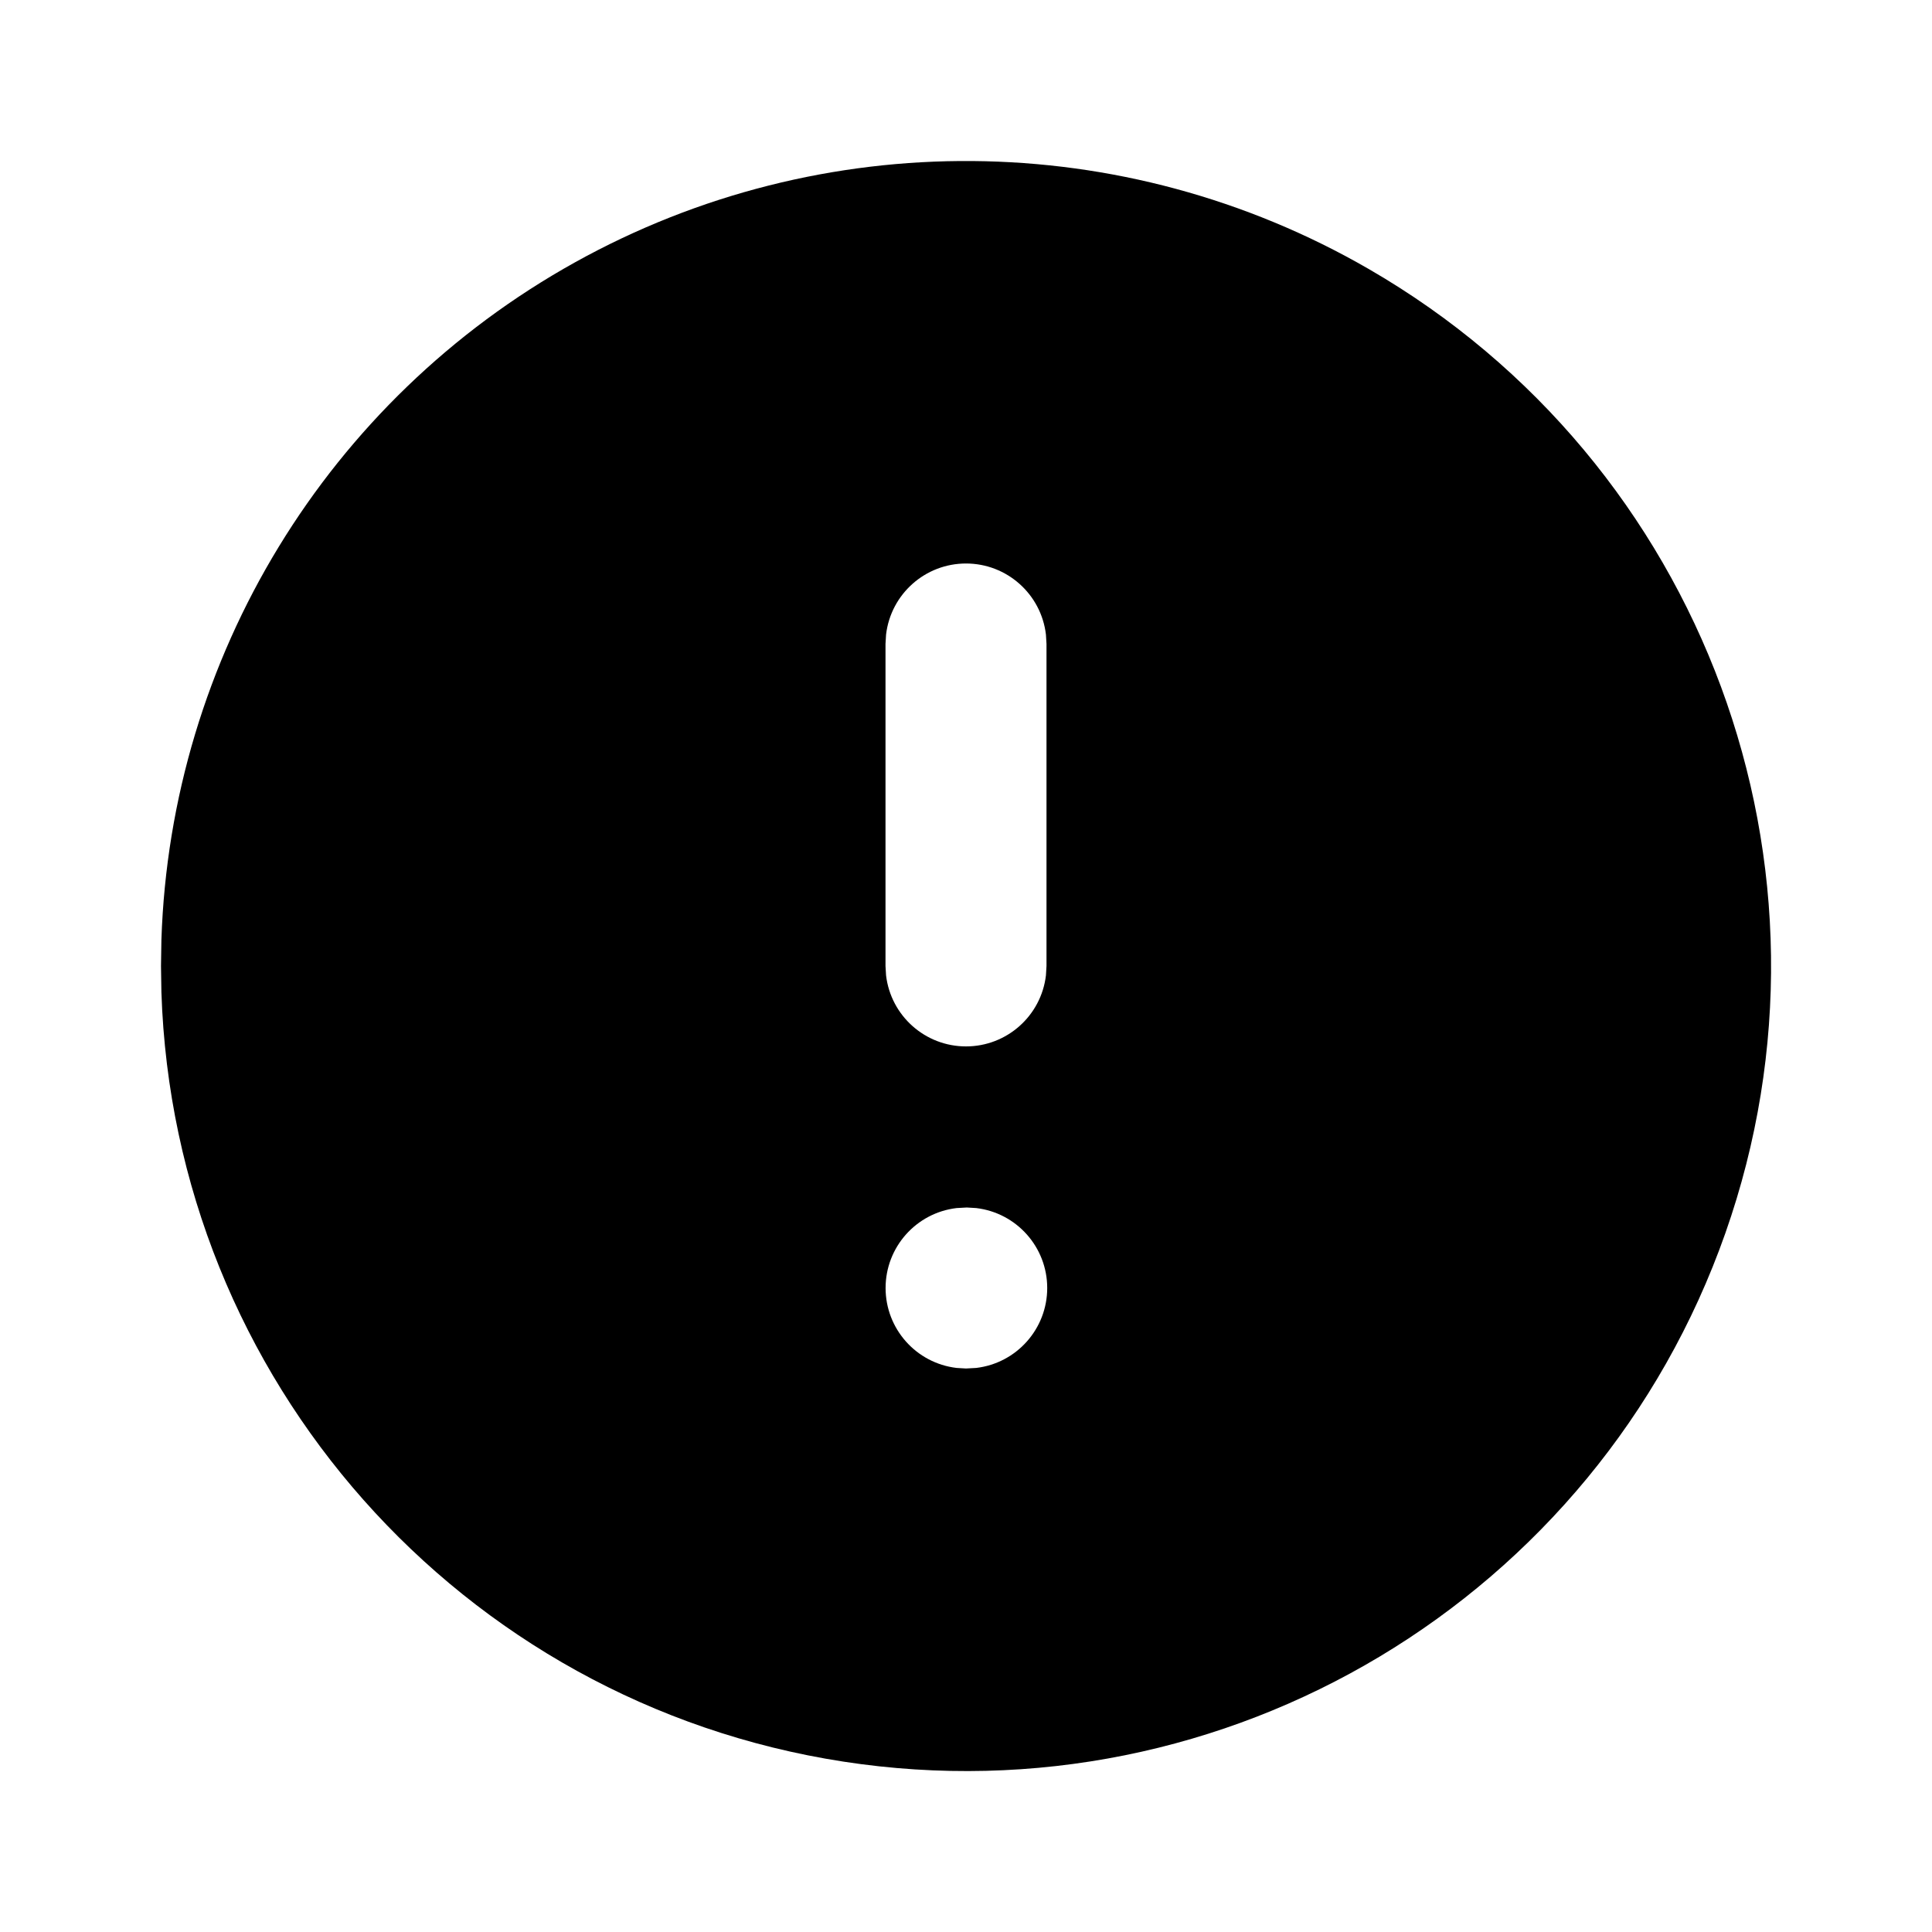
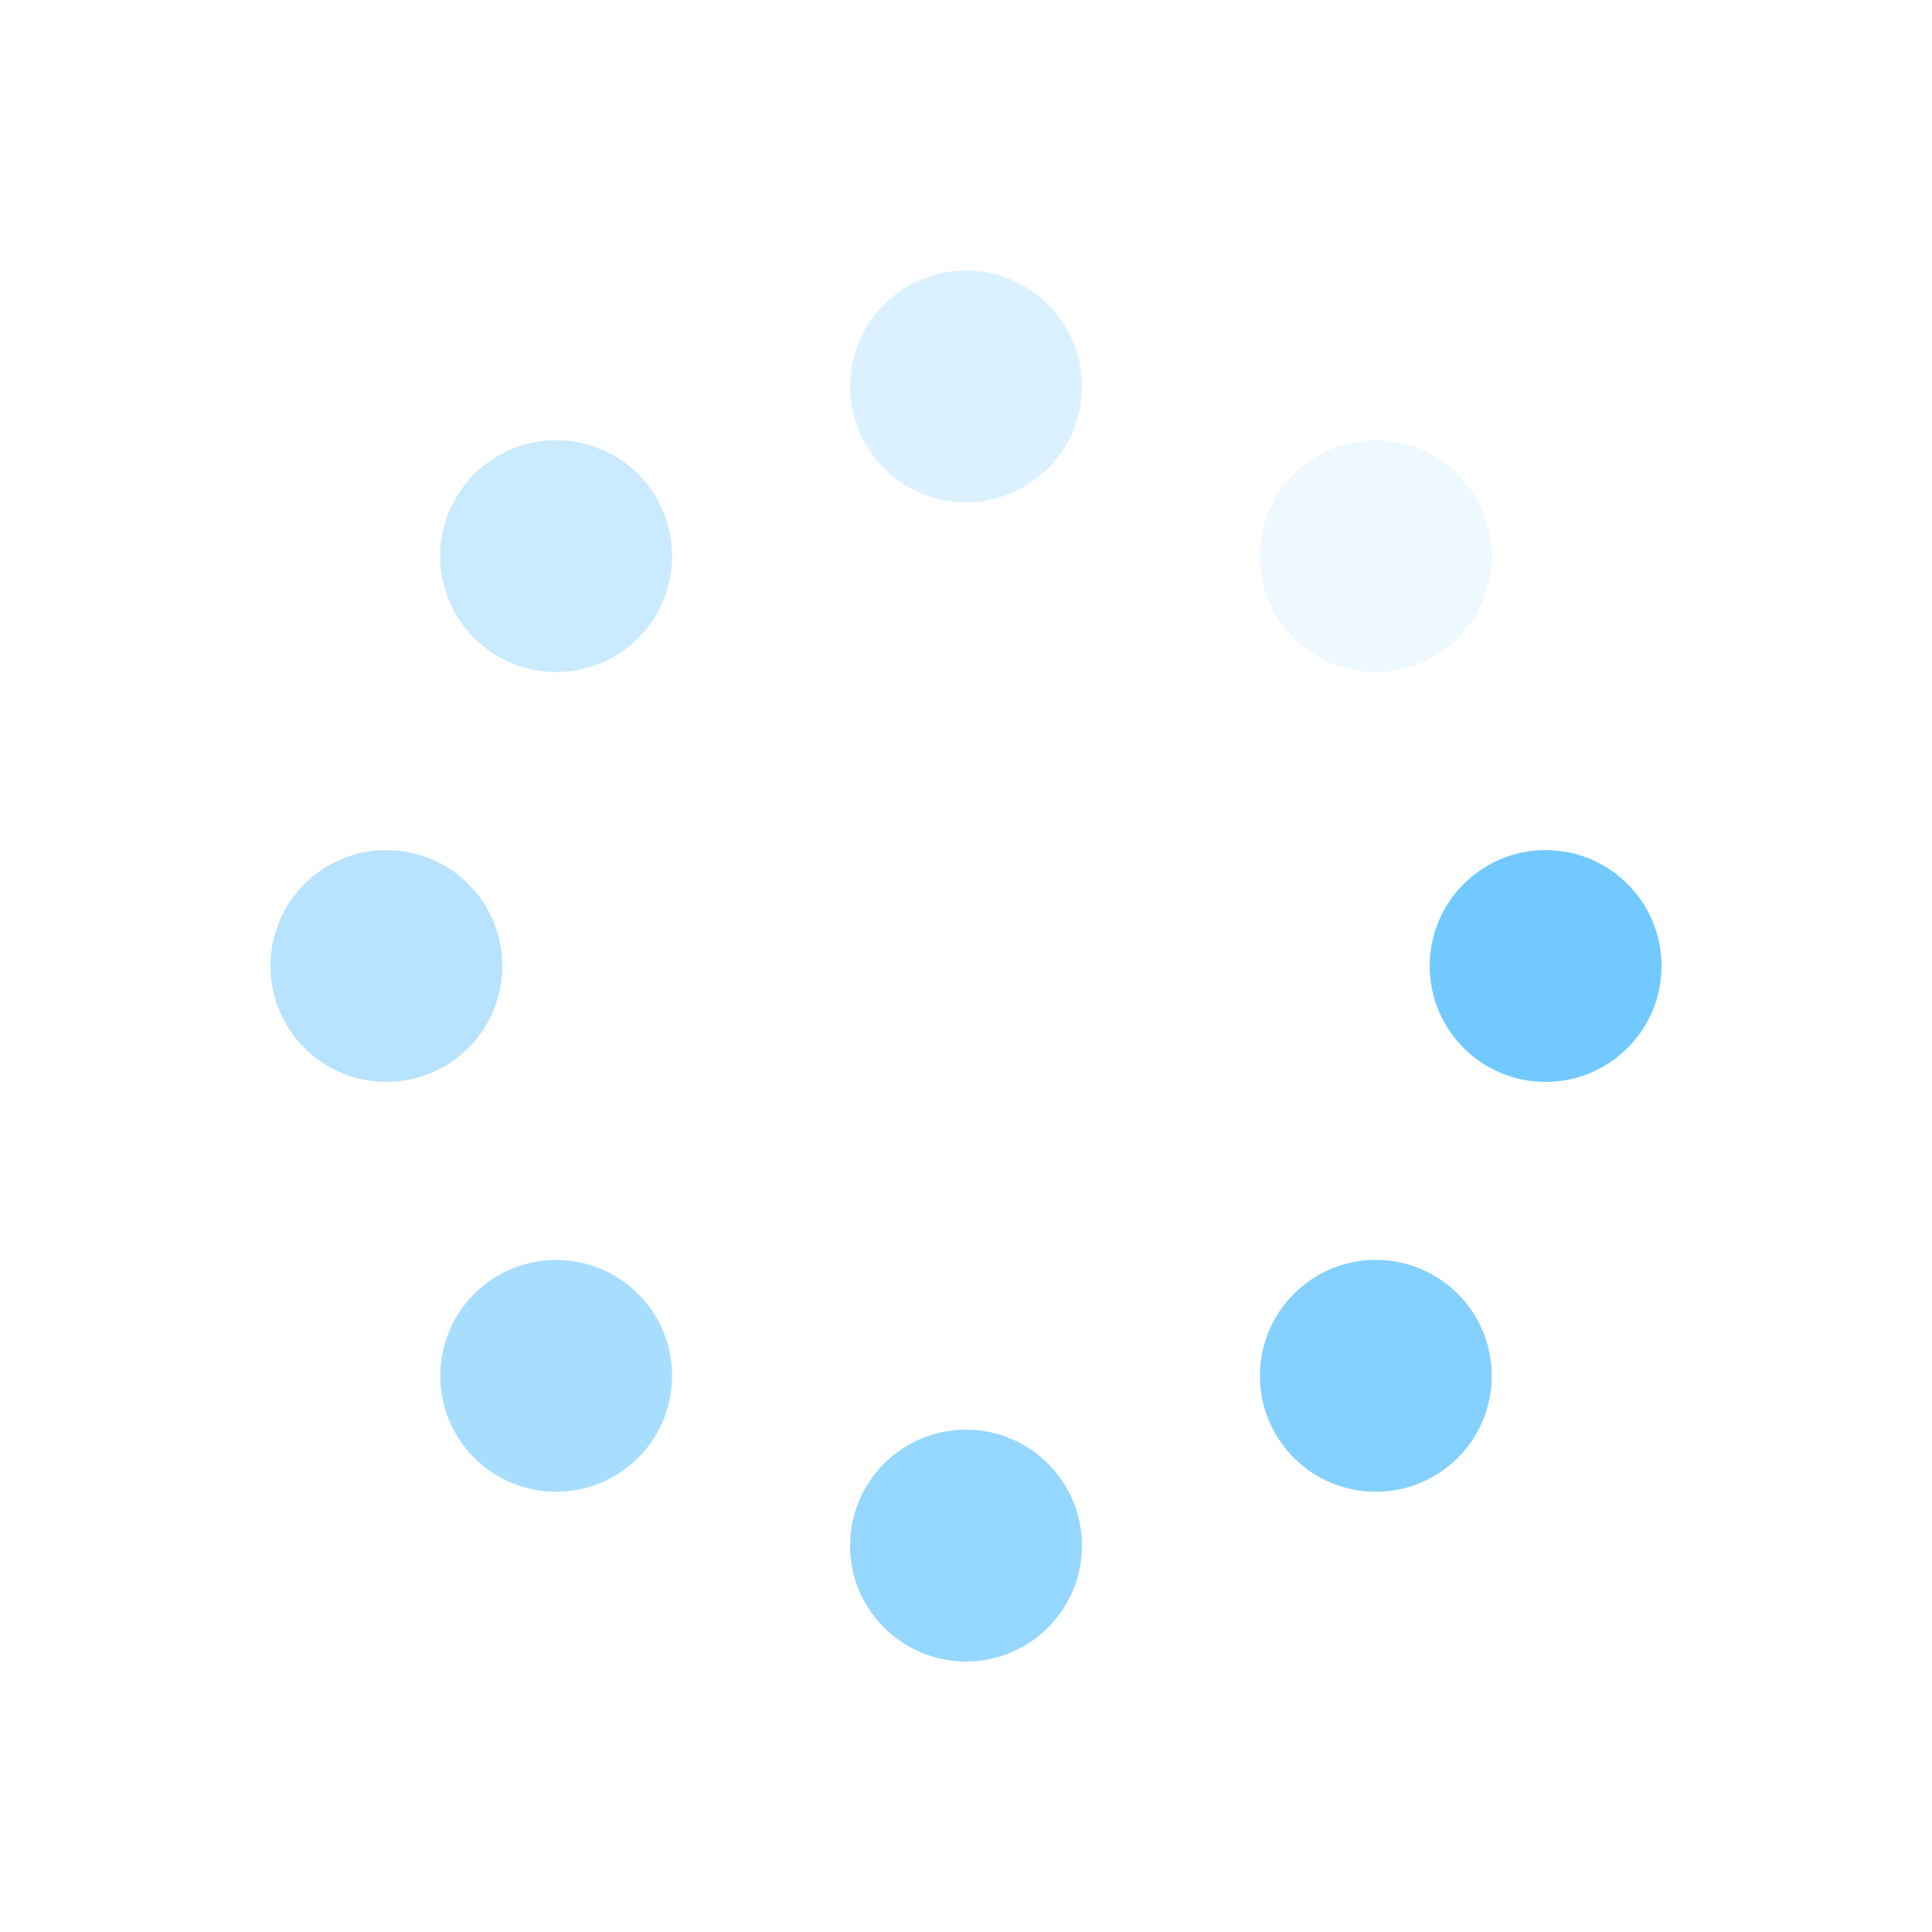
- <svg xmlns="http://www.w3.org/2000/svg" class="icon icon-tabler icon-tabler-alert-circle-filled" width="24" height="24" viewBox="0 0 24 24" stroke-width="2" stroke="currentColor" fill="none" stroke-linecap="round" stroke-linejoin="round">
-   <path stroke="none" d="M0 0h24v24H0z" fill="none" />
-   <path d="M17 3.34a10 10 0 1 1 -14.995 8.984l-.005 -.324l.005 -.324a10 10 0 0 1 14.995 -8.336zm-4.99 11.66l-.127 .007a1 1 0 0 0 0 1.986l.117 .007l.127 -.007a1 1 0 0 0 0 -1.986l-.117 -.007zm-.01 -8a1 1 0 0 0 -.993 .883l-.007 .117v4l.007 .117a1 1 0 0 0 1.986 0l.007 -.117v-4l-.007 -.117a1 1 0 0 0 -.993 -.883z" stroke-width="0" fill="currentColor" />
+ <svg xmlns="http://www.w3.org/2000/svg" style="margin: auto; background: rgb(255, 255, 255); display: block; shape-rendering: auto;" width="200px" height="200px" viewBox="0 0 100 100" preserveAspectRatio="xMidYMid">
+   <g transform="translate(80,50)">
+     <g transform="rotate(0)">
+       <circle cx="0" cy="0" r="6" fill="#72c9ff" fill-opacity="1">
+         <animateTransform attributeName="transform" type="scale" begin="-0.875s" values="1.5 1.5;1 1" keyTimes="0;1" dur="1s" repeatCount="indefinite" />
+         <animate attributeName="fill-opacity" keyTimes="0;1" dur="1s" repeatCount="indefinite" values="1;0" begin="-0.875s" />
+       </circle>
+     </g>
+   </g>
+   <g transform="translate(71.2132,71.2132)">
+     <g transform="rotate(45)">
+       <circle cx="0" cy="0" r="6" fill="#72c9ff" fill-opacity="0.875">
+         <animateTransform attributeName="transform" type="scale" begin="-0.75s" values="1.5 1.5;1 1" keyTimes="0;1" dur="1s" repeatCount="indefinite" />
+         <animate attributeName="fill-opacity" keyTimes="0;1" dur="1s" repeatCount="indefinite" values="1;0" begin="-0.75s" />
+       </circle>
+     </g>
+   </g>
+   <g transform="translate(50,80)">
+     <g transform="rotate(90)">
+       <circle cx="0" cy="0" r="6" fill="#72c9ff" fill-opacity="0.75">
+         <animateTransform attributeName="transform" type="scale" begin="-0.625s" values="1.5 1.5;1 1" keyTimes="0;1" dur="1s" repeatCount="indefinite" />
+         <animate attributeName="fill-opacity" keyTimes="0;1" dur="1s" repeatCount="indefinite" values="1;0" begin="-0.625s" />
+       </circle>
+     </g>
+   </g>
+   <g transform="translate(28.7868,71.2132)">
+     <g transform="rotate(135)">
+       <circle cx="0" cy="0" r="6" fill="#72c9ff" fill-opacity="0.625">
+         <animateTransform attributeName="transform" type="scale" begin="-0.5s" values="1.5 1.5;1 1" keyTimes="0;1" dur="1s" repeatCount="indefinite" />
+         <animate attributeName="fill-opacity" keyTimes="0;1" dur="1s" repeatCount="indefinite" values="1;0" begin="-0.5s" />
+       </circle>
+     </g>
+   </g>
+   <g transform="translate(20,50)">
+     <g transform="rotate(180)">
+       <circle cx="0" cy="0" r="6" fill="#72c9ff" fill-opacity="0.5">
+         <animateTransform attributeName="transform" type="scale" begin="-0.375s" values="1.5 1.5;1 1" keyTimes="0;1" dur="1s" repeatCount="indefinite" />
+         <animate attributeName="fill-opacity" keyTimes="0;1" dur="1s" repeatCount="indefinite" values="1;0" begin="-0.375s" />
+       </circle>
+     </g>
+   </g>
+   <g transform="translate(28.7868,28.7868)">
+     <g transform="rotate(225)">
+       <circle cx="0" cy="0" r="6" fill="#72c9ff" fill-opacity="0.375">
+         <animateTransform attributeName="transform" type="scale" begin="-0.25s" values="1.5 1.5;1 1" keyTimes="0;1" dur="1s" repeatCount="indefinite" />
+         <animate attributeName="fill-opacity" keyTimes="0;1" dur="1s" repeatCount="indefinite" values="1;0" begin="-0.25s" />
+       </circle>
+     </g>
+   </g>
+   <g transform="translate(50,20)">
+     <g transform="rotate(270)">
+       <circle cx="0" cy="0" r="6" fill="#72c9ff" fill-opacity="0.25">
+         <animateTransform attributeName="transform" type="scale" begin="-0.125s" values="1.5 1.5;1 1" keyTimes="0;1" dur="1s" repeatCount="indefinite" />
+         <animate attributeName="fill-opacity" keyTimes="0;1" dur="1s" repeatCount="indefinite" values="1;0" begin="-0.125s" />
+       </circle>
+     </g>
+   </g>
+   <g transform="translate(71.2132,28.7868)">
+     <g transform="rotate(315)">
+       <circle cx="0" cy="0" r="6" fill="#72c9ff" fill-opacity="0.125">
+         <animateTransform attributeName="transform" type="scale" begin="0s" values="1.5 1.5;1 1" keyTimes="0;1" dur="1s" repeatCount="indefinite" />
+         <animate attributeName="fill-opacity" keyTimes="0;1" dur="1s" repeatCount="indefinite" values="1;0" begin="0s" />
+       </circle>
+     </g>
+   </g>
</svg>
